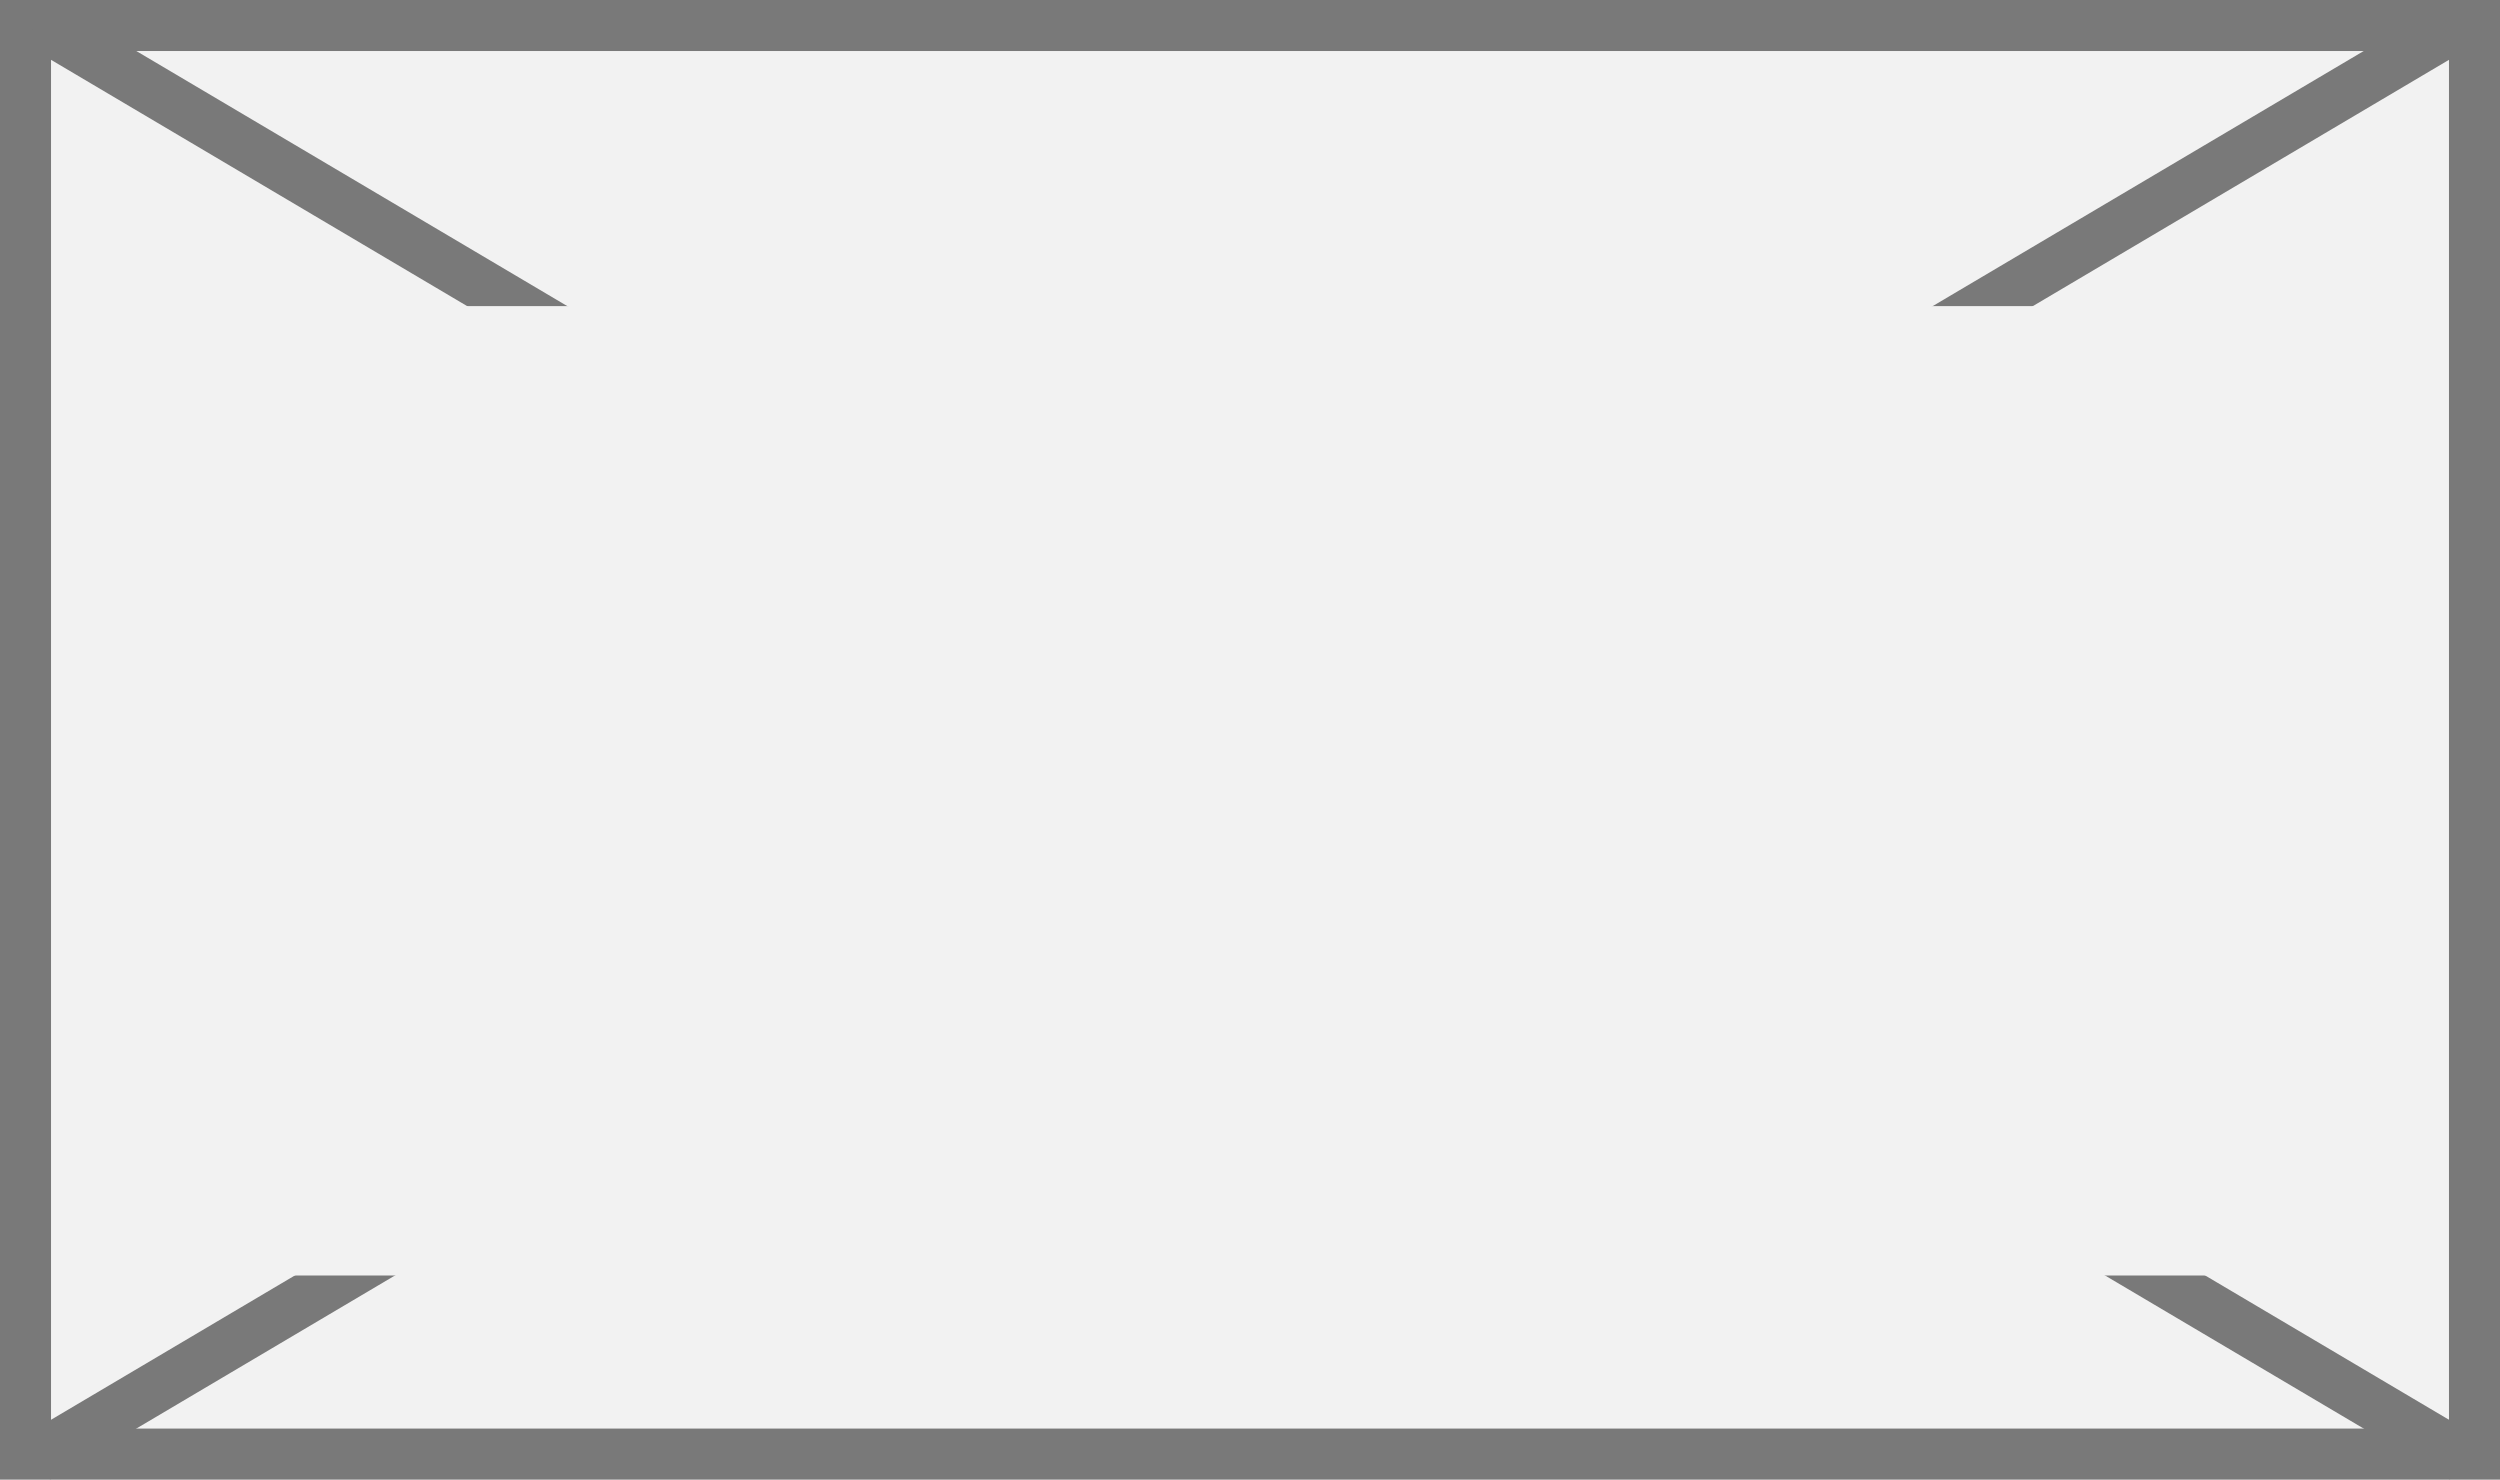
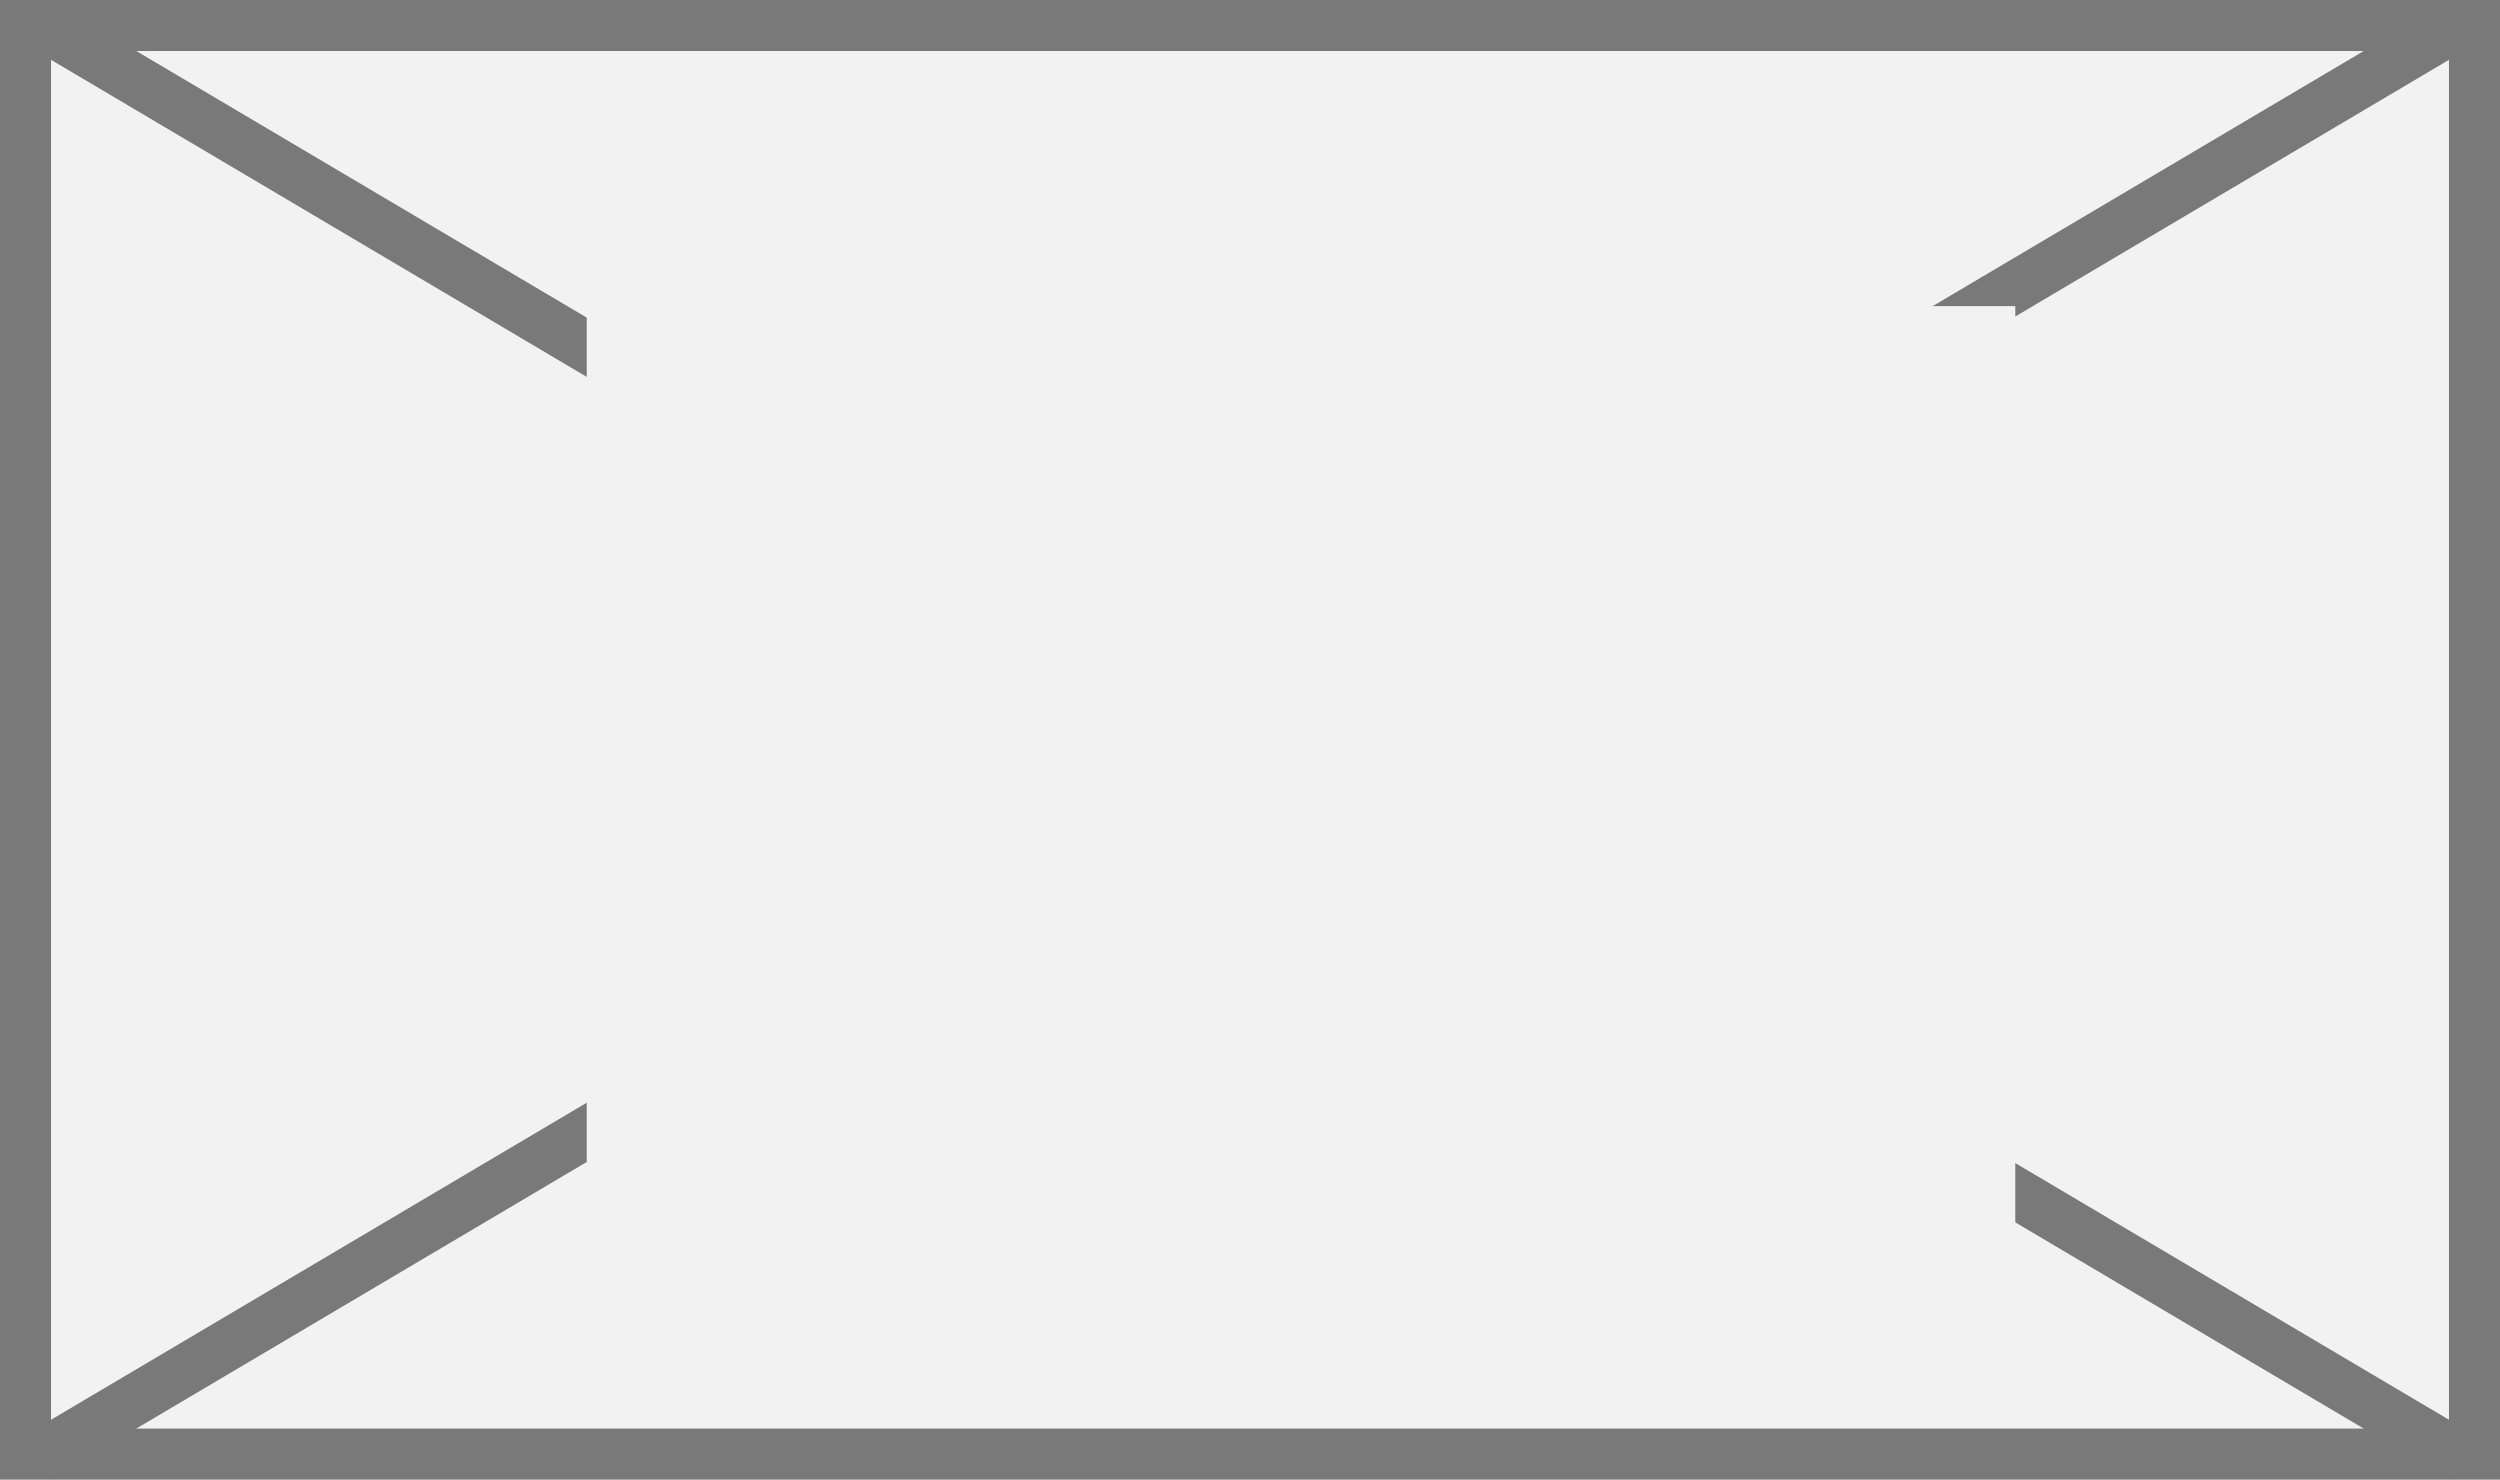
<svg xmlns="http://www.w3.org/2000/svg" version="1.1" width="49px" height="29px">
  <defs>
-     <mask fill="white" id="clip152">
-       <path d="M 139 491  L 180 491  L 180 510  L 139 510  Z M 134 485  L 183 485  L 183 514  L 134 514  Z " fill-rule="evenodd" />
+     <mask fill="white" id="clip182">
+       <path d="M 262.5 491  L 290.5 491  L 290.5 510  L 262.5 510  Z M 251 485  L 300 485  L 300 514  L 251 514  Z " fill-rule="evenodd" />
    </mask>
  </defs>
-   <g transform="matrix(1 0 0 1 -134 -485 )">
-     <path d="M 134.5 485.5  L 182.5 485.5  L 182.5 513.5  L 134.5 513.5  L 134.5 485.5  Z " fill-rule="nonzero" fill="#f2f2f2" stroke="none" />
-     <path d="M 134.5 485.5  L 182.5 485.5  L 182.5 513.5  L 134.5 513.5  L 134.5 485.5  Z " stroke-width="1" stroke="#797979" fill="none" />
-     <path d="M 134.727 485.43  L 182.273 513.57  M 182.273 485.43  L 134.727 513.57  " stroke-width="1" stroke="#797979" fill="none" mask="url(#clip152)" />
+   <g transform="matrix(1 0 0 1 -251 -485 )">
+     <path d="M 251.5 485.5  L 299.5 485.5  L 299.5 513.5  L 251.5 513.5  L 251.5 485.5  Z " fill-rule="nonzero" fill="#f2f2f2" stroke="none" />
+     <path d="M 251.5 485.5  L 299.5 485.5  L 299.5 513.5  L 251.5 513.5  L 251.5 485.5  Z " stroke-width="1" stroke="#797979" fill="none" />
+     <path d="M 251.727 485.43  L 299.273 513.57  M 299.273 485.43  L 251.727 513.57  " stroke-width="1" stroke="#797979" fill="none" mask="url(#clip182)" />
  </g>
</svg>
